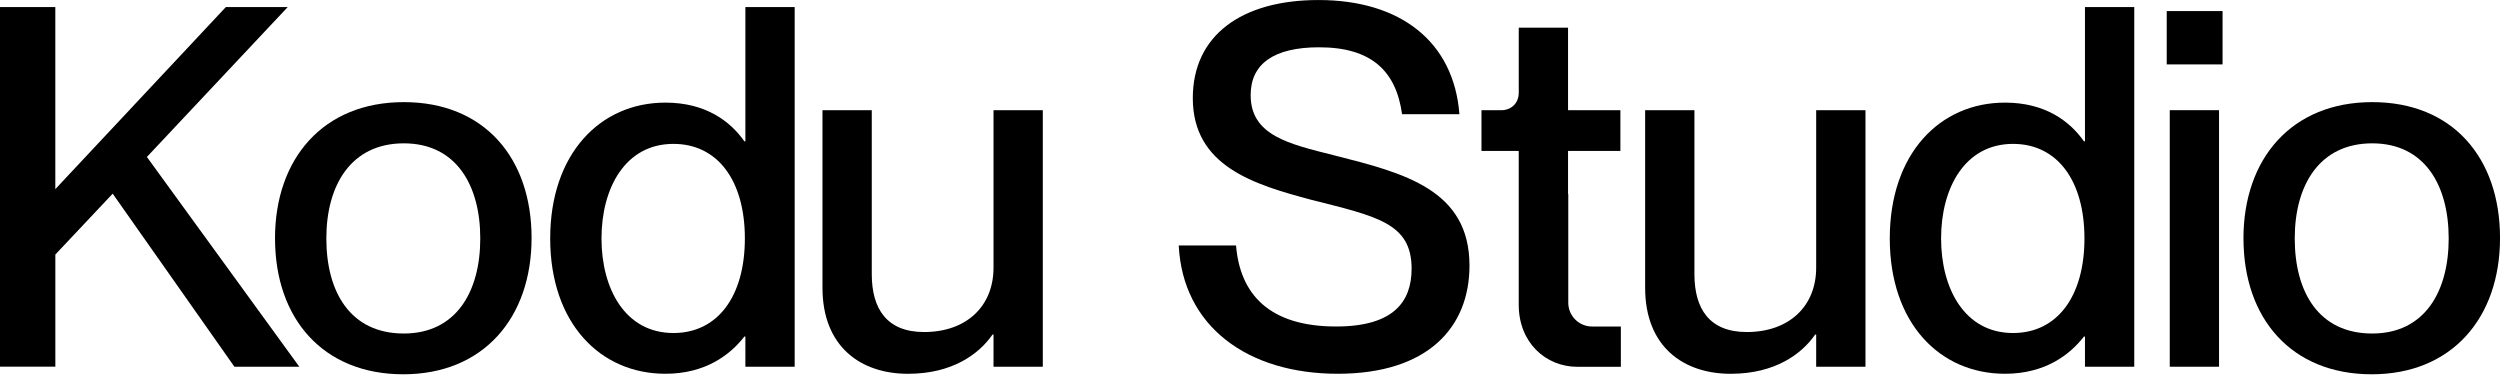
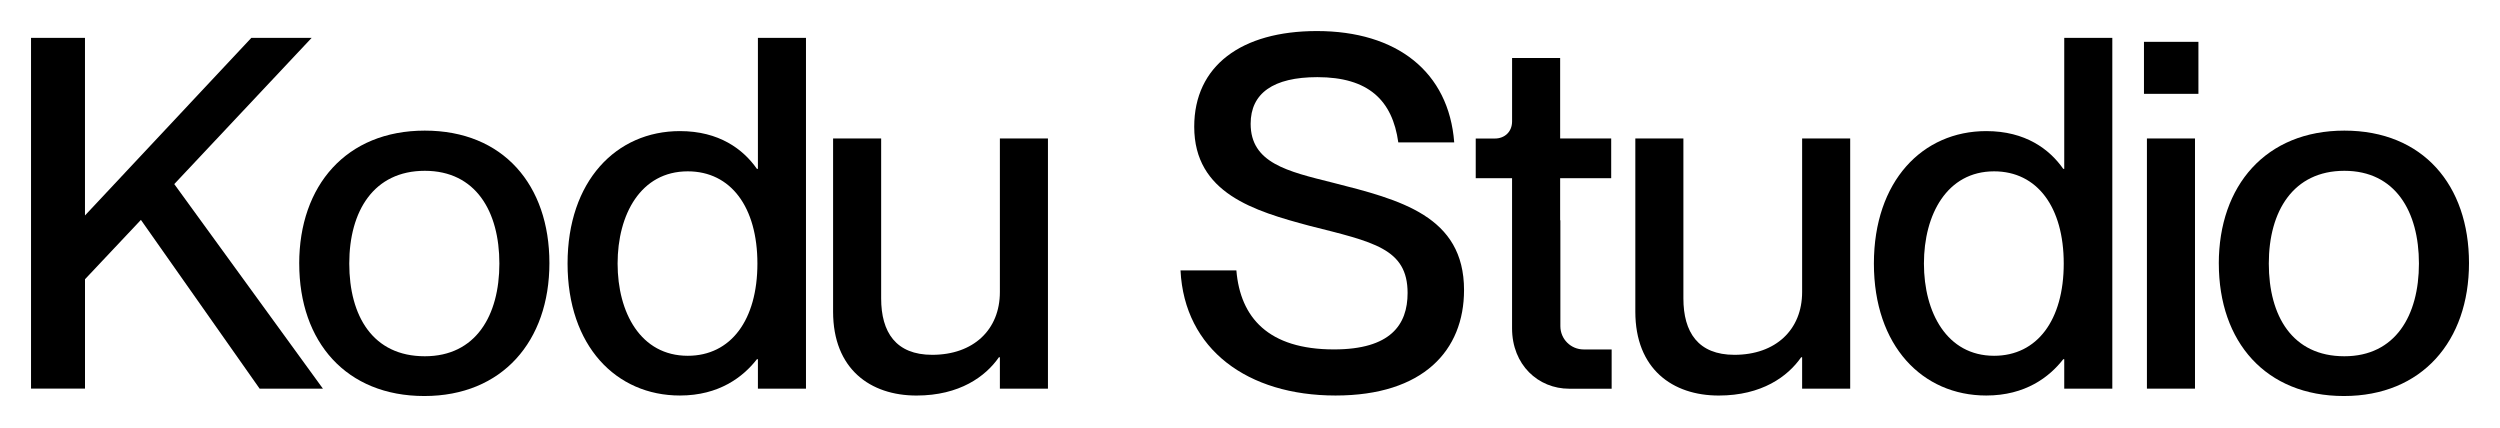
- <svg xmlns="http://www.w3.org/2000/svg" viewBox="0 0 965.71 144.57" fill="currentColor" role="img" aria-label="Kodu Studio">
+ <svg xmlns="http://www.w3.org/2000/svg" viewBox="-12.29 -12.29 990.29 169.15" fill="currentColor" role="img" aria-label="Kodu Studio">
  <path d="M0,2.72h21.37v70.34L87.25,2.72h23.9l-54.41,57.91,58.88,81.03h-25.07l-47.02-66.85-22.15,23.51v43.33H0V2.72Z" />
  <path d="M106.23,92.11c0-30.9,18.65-52.66,49.75-52.66s49.36,21.57,49.36,52.47-18.65,52.66-49.55,52.66-49.55-21.38-49.55-52.47ZM155.98,128.83c20.21,0,29.54-16.13,29.54-36.73s-9.33-36.73-29.54-36.73-29.92,15.93-29.92,36.73,9.33,36.73,29.92,36.73Z" />
  <path d="M212.53,92.11c0-32.64,19.24-52.47,44.5-52.47,15.55,0,25.07,7.19,30.51,14.96h.39V2.72h19.04v138.94h-19.04v-11.66h-.39c-5.44,7-14.96,14.38-30.51,14.38-25.26,0-44.5-19.63-44.5-52.27ZM260.14,128.64c17.1,0,27.59-14.19,27.59-36.53s-10.49-36.53-27.59-36.53c-18.65,0-27.79,17.1-27.79,36.53s9.13,36.53,27.79,36.53Z" />
  <path d="M317.71,111.15V42.56h19.04v63.35c0,13.41,5.83,22.35,20.21,22.35,16.32,0,26.82-9.91,26.82-24.87v-60.82h19.04v99.1h-19.04v-12.44h-.39c-5.25,7.58-15.55,15.16-32.65,15.16-18.27,0-33.03-10.49-33.03-33.23Z" />
  <path d="M455.31,94.83h22.15c1.55,18.65,12.63,31.29,38.67,31.29,22.35,0,29.15-9.72,29.15-22.35,0-17.68-13.6-20.21-38.86-26.62-21.76-5.83-45.66-12.82-45.66-39.25,0-24.1,18.65-37.89,48.58-37.89,31.67,0,52.27,16.13,54.41,44.11h-22.15c-2.33-16.71-11.85-25.85-32.06-25.85-17.49,0-26.43,6.41-26.43,18.46,0,15.55,14.57,18.85,32.45,23.32,26.82,6.8,52.08,13.21,52.08,42.55,0,23.9-16.13,41.78-50.91,41.78s-59.85-18.27-61.4-49.55Z" />
  <path d="M635.49,111.15V42.56h19.04v63.35c0,13.41,5.83,22.35,20.21,22.35,16.32,0,26.82-9.91,26.82-24.87v-60.82h19.04v99.1h-19.04v-12.44h-.39c-5.25,7.58-15.55,15.16-32.65,15.16-18.27,0-33.03-10.49-33.03-33.23Z" />
  <path d="M729.99,92.11c0-32.64,19.24-52.47,44.5-52.47,15.55,0,25.07,7.19,30.51,14.96h.39V2.72h19.04v138.94h-19.04v-11.66h-.39c-5.44,7-14.96,14.38-30.51,14.38-25.26,0-44.5-19.63-44.5-52.27ZM777.6,128.64c17.1,0,27.59-14.19,27.59-36.53s-10.49-36.53-27.59-36.53c-18.65,0-27.79,17.1-27.79,36.53s9.13,36.53,27.79,36.53Z" />
  <path d="M836.97,4.28h21.57v20.6h-21.57V4.28ZM838.14,42.56h19.04v99.1h-19.04V42.56Z" />
  <path d="M866.61,92.11c0-30.9,18.65-52.66,49.75-52.66s49.36,21.57,49.36,52.47-18.65,52.66-49.55,52.66-49.55-21.38-49.55-52.47ZM916.35,128.83c20.21,0,29.54-16.13,29.54-36.73s-9.33-36.73-29.54-36.73-29.93,15.93-29.93,36.73,9.33,36.73,29.93,36.73Z" />
  <path d="M615.01,126.13c-5.09,0-9.21-4.12-9.21-9.21v-41.95h-.09v-16.67h20.22v-15.73h-20.22V10.69h-19.04v25.1c0,4.23-3.05,6.79-6.79,6.79h-7.61v15.73h14.39s0,59.43,0,59.43c0,14.52,10.35,23.95,22.66,23.95h16.79v-15.55h-11.1Z" />
</svg>
